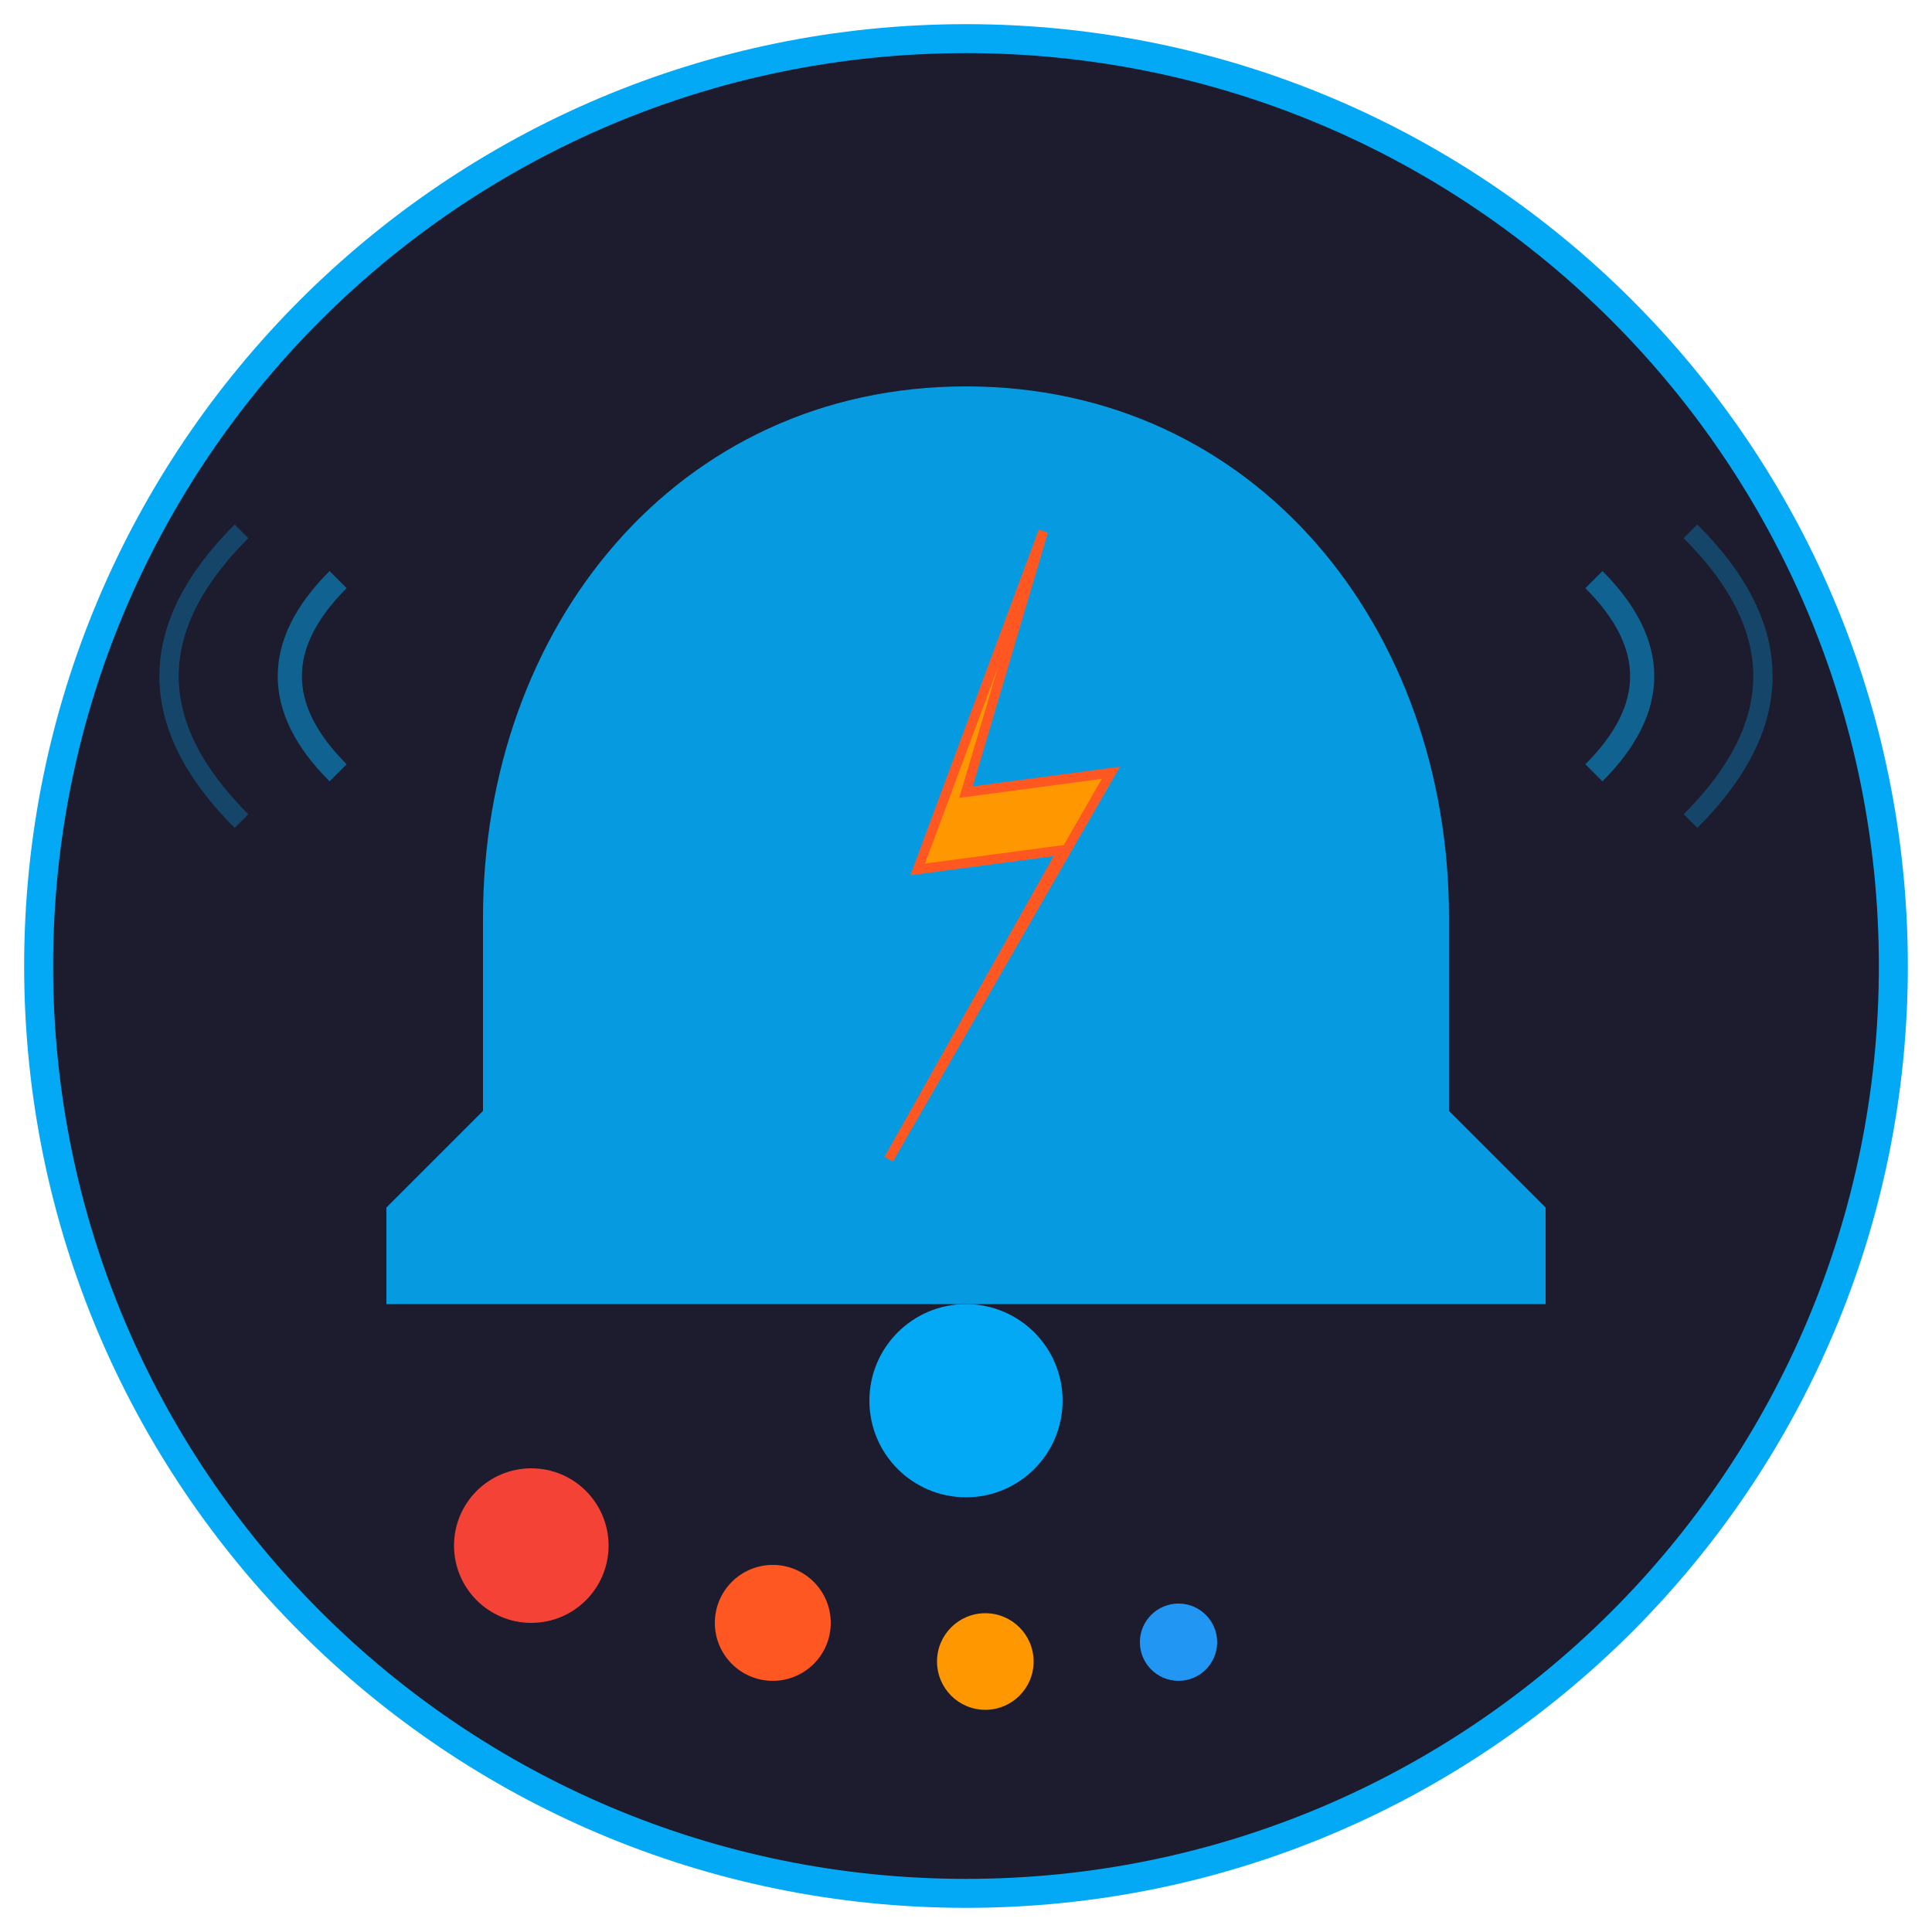
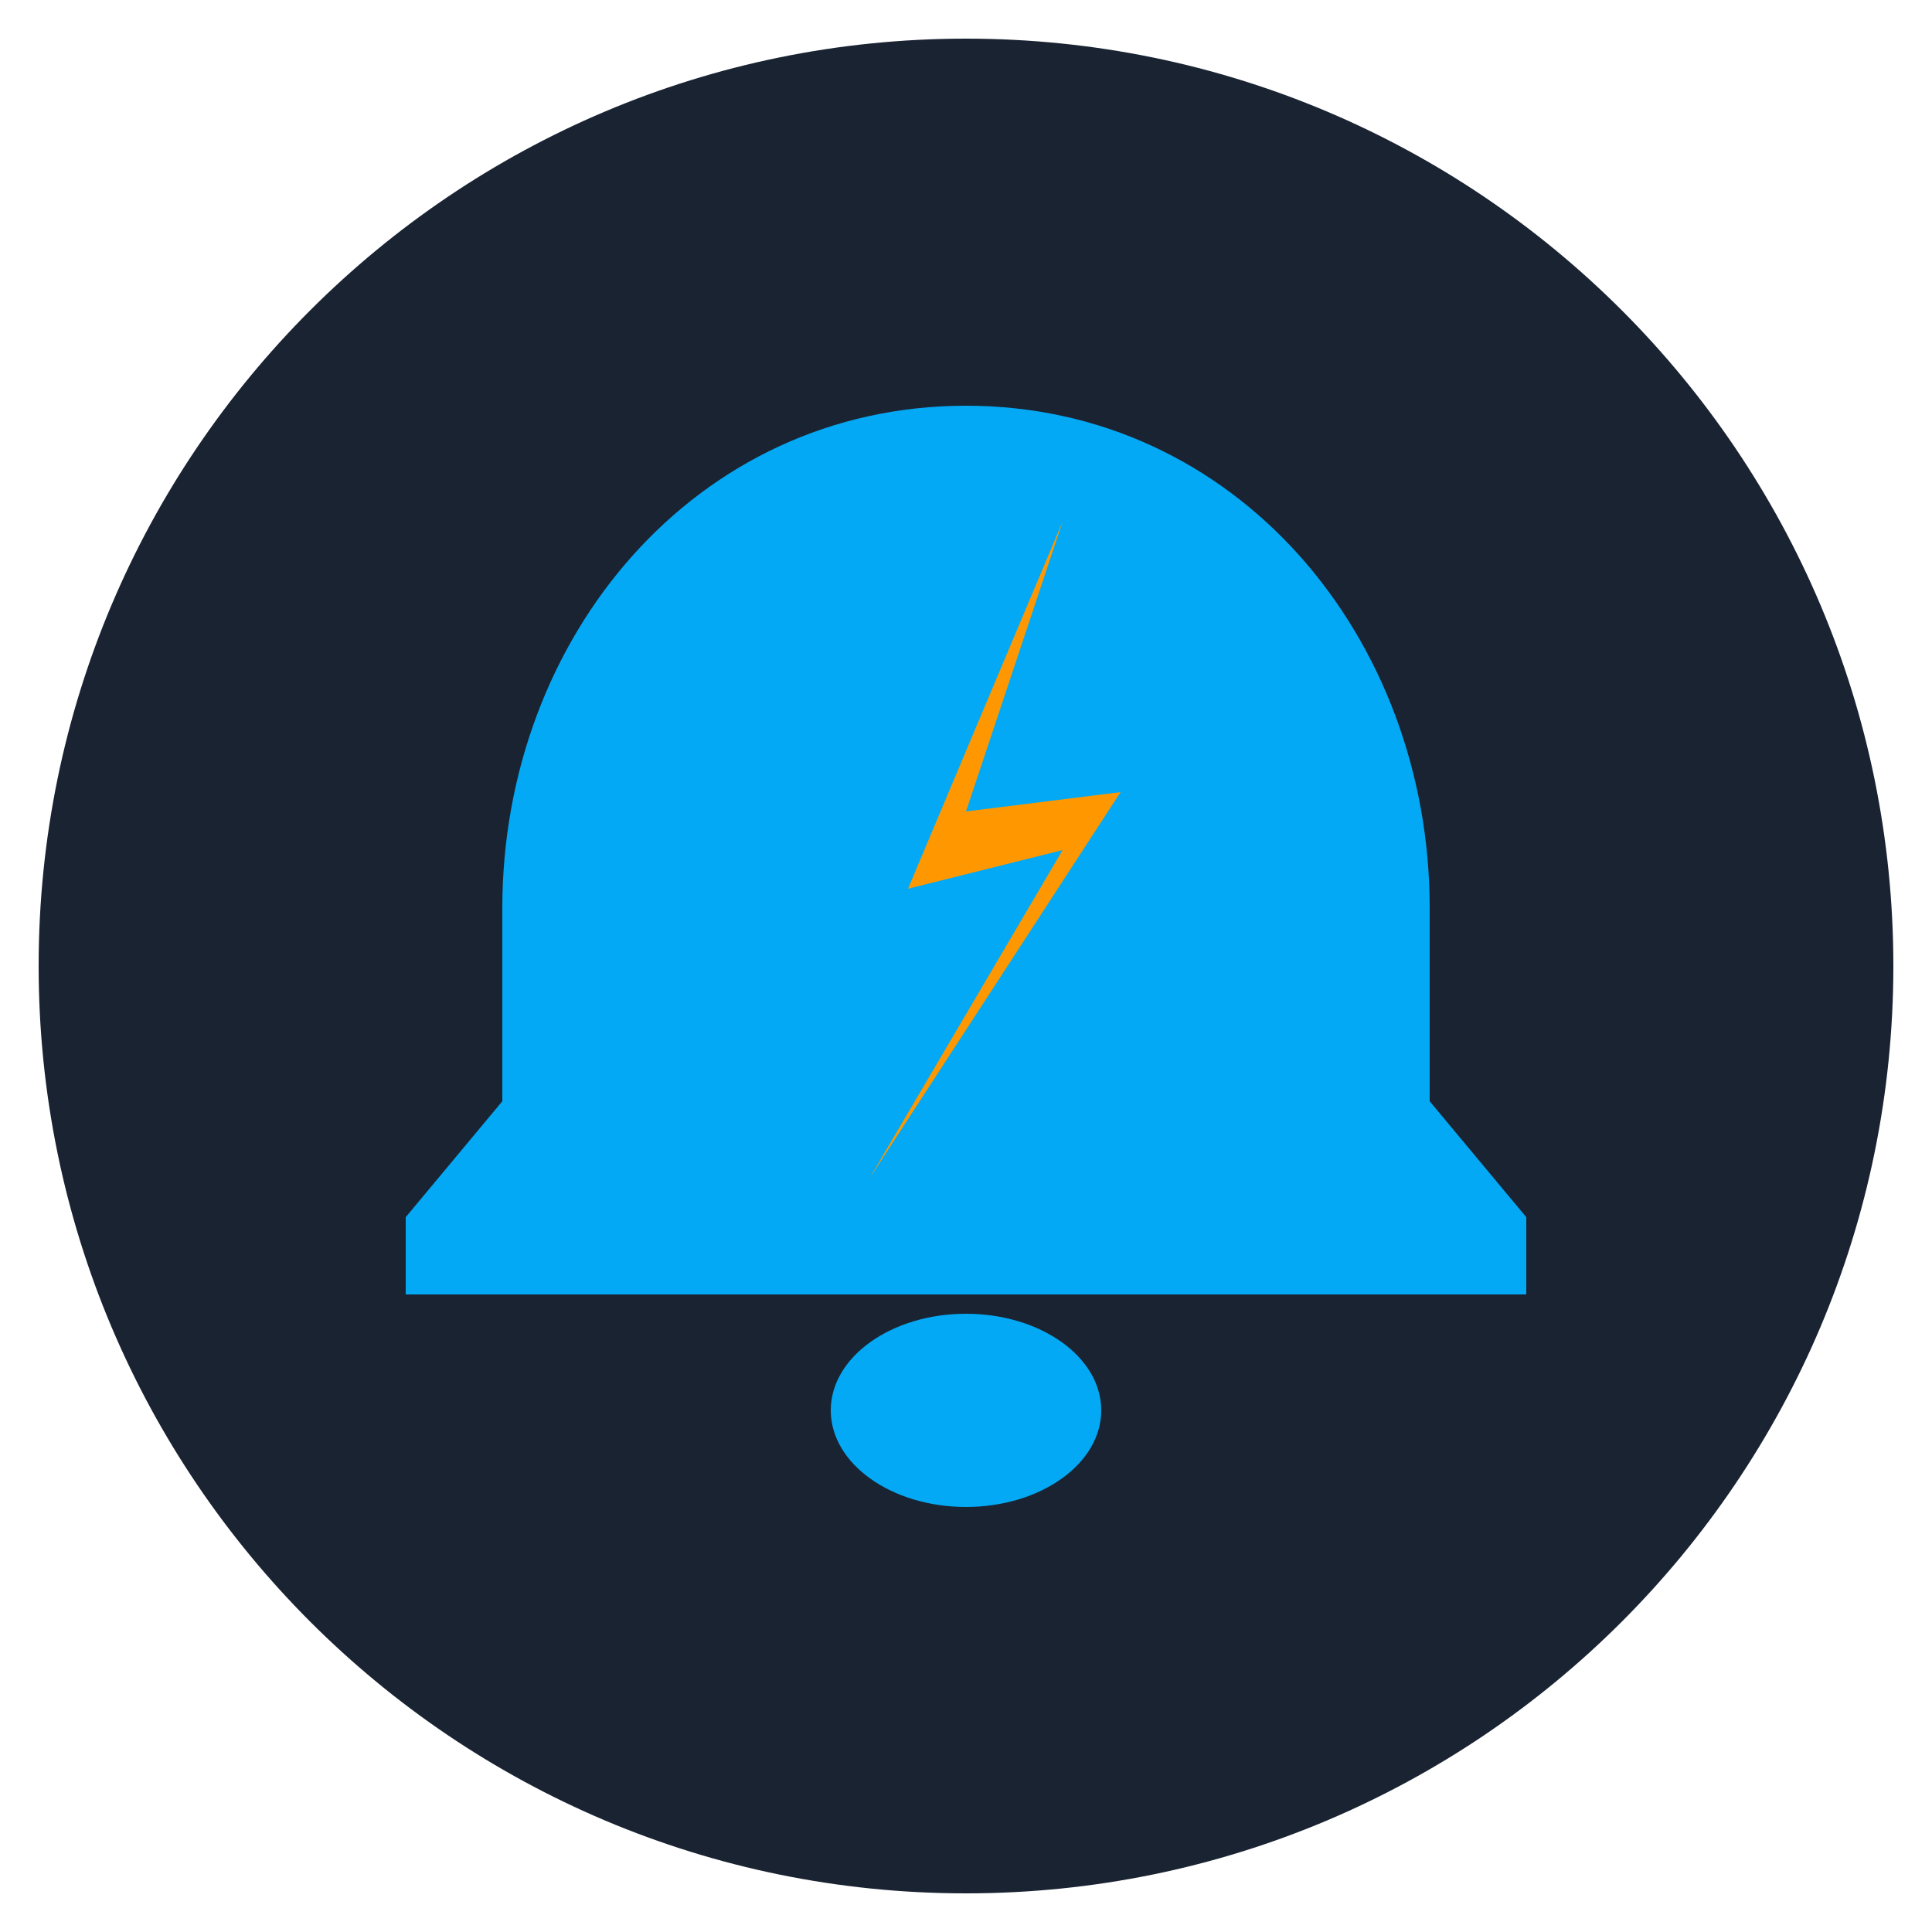
<svg xmlns="http://www.w3.org/2000/svg" viewBox="0 0 200 200" width="200" height="200">
-   <circle cx="100" cy="100" r="96" fill="#1c1c2e" stroke="#03a9f4" stroke-width="3" />
-   <path d="M100 40 C70 40 50 65 50 95 L50 115 L40 125 L40 135 L160 135 L160 125 L150 115 L150 95 C150 65 130 40 100 40Z" fill="#03a9f4" opacity="0.9" />
-   <circle cx="100" cy="145" r="10" fill="#03a9f4" />
-   <polygon points="108,55 95,90 110,88 92,120 115,80 100,82" fill="#FF9800" stroke="#FF5722" stroke-width="1" />
-   <circle cx="55" cy="160" r="8" fill="#F44336" />
-   <circle cx="80" cy="168" r="6" fill="#FF5722" />
-   <circle cx="102" cy="172" r="5" fill="#FF9800" />
-   <circle cx="122" cy="170" r="4" fill="#2196F3" />
-   <path d="M35 80 Q25 70 35 60" fill="none" stroke="#03a9f4" stroke-width="2.5" opacity="0.5" />
-   <path d="M25 85 Q10 70 25 55" fill="none" stroke="#03a9f4" stroke-width="2" opacity="0.3" />
-   <path d="M165 80 Q175 70 165 60" fill="none" stroke="#03a9f4" stroke-width="2.5" opacity="0.5" />
-   <path d="M175 85 Q190 70 175 55" fill="none" stroke="#03a9f4" stroke-width="2" opacity="0.3" />
+   <circle cx="100" cy="100" r="96" fill="#1a2332" />
+   <path d="M100 42 C72 42 52 66 52 94 L52 114 L42 126 L42 134 L158 134 L158 126 L148 114 L148 94 C148 66 128 42 100 42Z" fill="#03a9f4" />
+   <ellipse cx="100" cy="146" rx="14" ry="10" fill="#03a9f4" />
+   <polygon points="110,54 94,92 110,88 90,122 116,82 100,84" fill="#FF9800" />
</svg>
